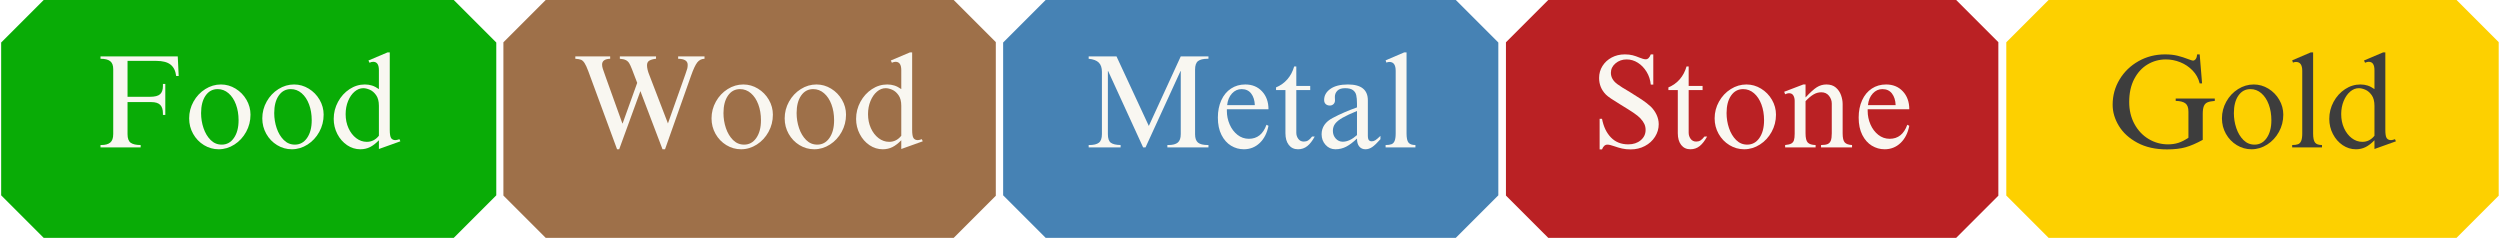
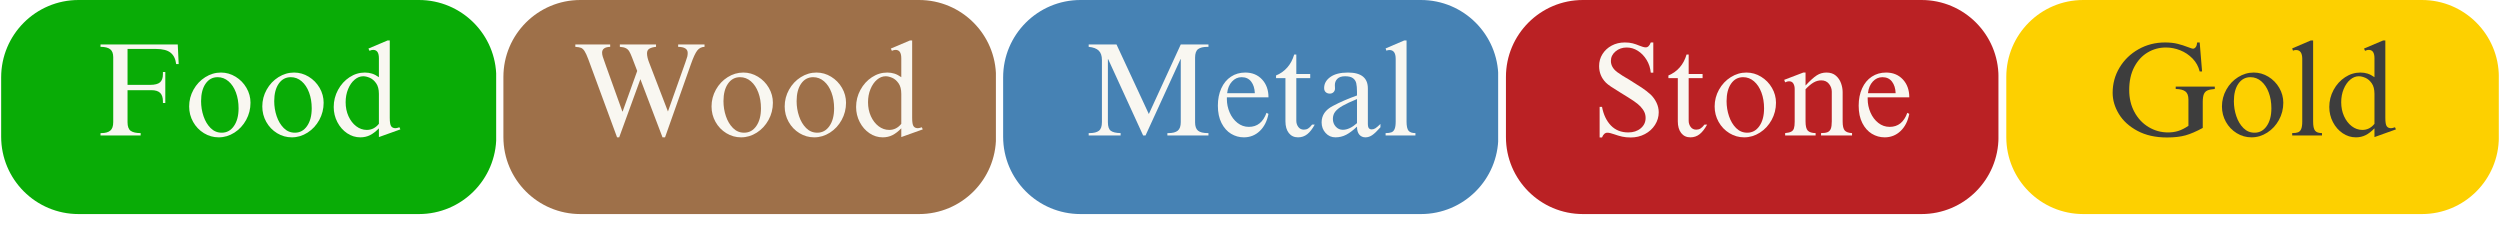
<svg xmlns="http://www.w3.org/2000/svg" width="7540" zoomAndPan="magnify" viewBox="0 0 5655 538.5" height="718" preserveAspectRatio="xMidYMid meet" version="1.0">
  <defs>
    <g />
-     <clipPath id="15f3a5b455">
-       <path d="M 2.621 0 L 1122.758 0 L 1122.758 538 L 2.621 538 Z M 2.621 0 " clip-rule="nonzero" />
-     </clipPath>
-     <clipPath id="6a730cfb84">
-       <path d="M 1026.406 0 L 98.801 0 L 2.621 96.18 L 2.621 441.824 L 98.801 538 L 1026.406 538 L 1122.586 441.824 L 1122.586 96.18 Z M 1026.406 0 " clip-rule="nonzero" />
-     </clipPath>
-     <clipPath id="f0ecb3763b">
-       <path d="M 1138.691 0 L 2253 0 L 2253 538 L 1138.691 538 Z M 1138.691 0 " clip-rule="nonzero" />
-     </clipPath>
-     <clipPath id="4578c0c9f8">
-       <path d="M 2157.309 0 L 1234.371 0 L 1138.691 95.68 L 1138.691 442.324 L 1234.371 538 L 2157.309 538 L 2252.988 442.324 L 2252.988 95.68 Z M 2157.309 0 " clip-rule="nonzero" />
-     </clipPath>
-     <clipPath id="06b63a46d9">
-       <path d="M 3406.441 0 L 4521 0 L 4521 538 L 3406.441 538 Z M 3406.441 0 " clip-rule="nonzero" />
-     </clipPath>
-     <clipPath id="7b87aa065a">
-       <path d="M 4424.902 0 L 3502.121 0 L 3406.441 95.68 L 3406.441 442.324 L 3502.121 538 L 4424.902 538 L 4520.582 442.324 L 4520.582 95.68 Z M 4424.902 0 " clip-rule="nonzero" />
-     </clipPath>
-     <clipPath id="4d479e4770">
-       <path d="M 2269.094 0 L 3389.23 0 L 3389.23 538 L 2269.094 538 Z M 2269.094 0 " clip-rule="nonzero" />
-     </clipPath>
-     <clipPath id="b77ba2e877">
-       <path d="M 3293.035 0 L 2365.273 0 L 2269.094 96.18 L 2269.094 441.824 L 2365.273 538 L 3293.035 538 L 3389.215 441.824 L 3389.215 96.18 Z M 3293.035 0 " clip-rule="nonzero" />
-     </clipPath>
-     <clipPath id="3f4415a990">
-       <path d="M 4538.238 0 L 5652.375 0 L 5652.375 538 L 4538.238 538 Z M 4538.238 0 " clip-rule="nonzero" />
-     </clipPath>
-     <clipPath id="c685b93025">
-       <path d="M 5556.699 0 L 4633.914 0 L 4538.238 95.68 L 4538.238 442.324 L 4633.914 538 L 5556.699 538 L 5652.375 442.324 L 5652.375 95.68 Z M 5556.699 0 " clip-rule="nonzero" />
+     <clipPath id="2a927bb5b9">
+       <path d="M 2.621 0 L 1123 0 L 1123 484.199 L 2.621 484.199 Z M 2.621 0 " clip-rule="nonzero" />
+     </clipPath>
+     <clipPath id="ae72f1398c">
+       <path d="M 177.617 0 L 947.59 0 C 1044.238 0 1122.586 78.348 1122.586 174.992 L 1122.586 309.207 C 1122.586 405.852 1044.238 484.199 947.59 484.199 L 177.617 484.199 C 80.969 484.199 2.621 405.852 2.621 309.207 L 2.621 174.992 C 2.621 78.348 80.969 0 177.617 0 Z M 177.617 0 " clip-rule="nonzero" />
+     </clipPath>
+     <clipPath id="70787be066">
+       <path d="M 1138.691 0 L 2253 0 L 2253 484.199 L 1138.691 484.199 Z M 1138.691 0 " clip-rule="nonzero" />
+     </clipPath>
+     <clipPath id="0155f14999">
+       <path d="M 1312.801 0 L 2078.879 0 C 2175.035 0 2252.988 77.949 2252.988 174.109 L 2252.988 310.09 C 2252.988 406.25 2175.035 484.199 2078.879 484.199 L 1312.801 484.199 C 1216.645 484.199 1138.691 406.25 1138.691 310.09 L 1138.691 174.109 C 1138.691 77.949 1216.645 0 1312.801 0 Z M 1312.801 0 " clip-rule="nonzero" />
+     </clipPath>
+     <clipPath id="3418fe8403">
+       <path d="M 3406.441 0 L 4521 0 L 4521 484.199 L 3406.441 484.199 Z M 3406.441 0 " clip-rule="nonzero" />
+     </clipPath>
+     <clipPath id="91ebcb0647">
+       <path d="M 3580.527 0 L 4346.496 0 C 4442.641 0 4520.582 77.941 4520.582 174.086 L 4520.582 310.117 C 4520.582 406.262 4442.641 484.199 4346.496 484.199 L 3580.527 484.199 C 3484.383 484.199 3406.441 406.262 3406.441 310.117 L 3406.441 174.086 C 3406.441 77.941 3484.383 0 3580.527 0 Z M 3580.527 0 " clip-rule="nonzero" />
+     </clipPath>
+     <clipPath id="f2193fbc55">
+       <path d="M 2269.094 0 L 3389 0 L 3389 484.199 L 2269.094 484.199 Z M 2269.094 0 " clip-rule="nonzero" />
+     </clipPath>
+     <clipPath id="6c64327c38">
+       <path d="M 2444.113 0 L 3214.195 0 C 3310.855 0 3389.215 78.359 3389.215 175.02 L 3389.215 309.184 C 3389.215 405.844 3310.855 484.199 3214.195 484.199 L 2444.113 484.199 C 2347.453 484.199 2269.094 405.844 2269.094 309.184 L 2269.094 175.02 C 2269.094 78.359 2347.453 0 2444.113 0 Z M 2444.113 0 " clip-rule="nonzero" />
+     </clipPath>
+     <clipPath id="bf418c9085">
+       <path d="M 4538.238 0 L 5652.375 0 L 5652.375 484.199 L 4538.238 484.199 Z M 4538.238 0 " clip-rule="nonzero" />
+     </clipPath>
+     <clipPath id="a6a28e53d5">
+       <path d="M 4712.32 0 L 5478.293 0 C 5574.438 0 5652.375 77.941 5652.375 174.086 L 5652.375 310.117 C 5652.375 406.262 5574.438 484.199 5478.293 484.199 L 4712.32 484.199 C 4616.176 484.199 4538.238 406.262 4538.238 310.117 L 4538.238 174.086 C 4538.238 77.941 4616.176 0 4712.32 0 Z M 4712.32 0 " clip-rule="nonzero" />
    </clipPath>
  </defs>
-   <g clip-path="url(#15f3a5b455)">
-     <g clip-path="url(#6a730cfb84)">
-       <path fill="#09ac06" d="M 2.621 0 L 1122.758 0 L 1122.758 538 L 2.621 538 Z M 2.621 0 " fill-opacity="1" fill-rule="nonzero" />
-     </g>
-   </g>
-   <g fill="#f9f7f1" fill-opacity="1">
-     <g transform="translate(214.4653, 333.4404)">
+   <g clip-path="url(#2a927bb5b9)">
+     <g clip-path="url(#ae72f1398c)">
+       <path fill="#09ac06" d="M 2.621 0 L 1122.336 0 L 1122.336 484.199 L 2.621 484.199 Z M 2.621 0 " fill-opacity="1" fill-rule="nonzero" />
+     </g>
+   </g>
+   <g fill="#f9f7f1" fill-opacity="1">
+     <g transform="translate(214.4653, 306.4654)">
      <g>
        <path d="M 189.719 -161.547 L 184.031 -161.547 C 182.625 -173.141 178.375 -181.734 171.281 -187.328 C 164.195 -192.922 153.457 -195.719 139.062 -195.719 L 74.031 -195.719 L 74.031 -114.5 L 124.984 -114.5 C 135.773 -114.5 143.316 -116.445 147.609 -120.344 C 151.91 -124.238 154.062 -130.379 154.062 -138.766 L 154.062 -143.562 L 159.453 -143.562 L 159.453 -73.438 L 154.062 -73.438 L 154.062 -77.031 C 154.062 -85.82 151.961 -92.266 147.766 -96.359 C 143.566 -100.453 136.973 -102.5 127.984 -102.5 L 74.031 -102.5 L 74.031 -29.969 C 74.031 -20.375 76.426 -13.879 81.219 -10.484 C 86.02 -7.086 93.516 -5.391 103.703 -5.391 L 103.703 0 L 12.891 0 L 12.891 -5.391 L 14.688 -5.391 C 23.676 -5.391 30.414 -7.238 34.906 -10.938 C 39.406 -14.633 41.656 -21.078 41.656 -30.266 L 41.656 -177.141 C 41.656 -185.523 39.359 -191.516 34.766 -195.109 C 30.172 -198.711 22.879 -200.516 12.891 -200.516 L 12.891 -205.906 L 187.625 -205.906 Z M 189.719 -161.547 " />
      </g>
    </g>
  </g>
  <g fill="#f9f7f1" fill-opacity="1">
-     <g transform="translate(414.3794, 333.4404)">
-       <g>
-         <path d="M 85.422 -142.359 C 97.211 -142.359 108.25 -139.211 118.531 -132.922 C 128.82 -126.629 137.016 -118.238 143.109 -107.75 C 149.203 -97.258 152.25 -86.02 152.25 -74.031 C 152.25 -60.039 148.953 -47.051 142.359 -35.062 C 135.766 -23.07 126.922 -13.531 115.828 -6.438 C 104.742 0.656 92.91 4.203 80.328 4.203 C 68.336 4.203 57.195 1.055 46.906 -5.234 C 36.613 -11.535 28.469 -20.031 22.469 -30.719 C 16.477 -41.406 13.484 -53.047 13.484 -65.641 C 13.484 -79.223 16.781 -91.91 23.375 -103.703 C 29.969 -115.492 38.805 -124.883 49.891 -131.875 C 60.984 -138.863 72.828 -142.359 85.422 -142.359 Z M 40.469 -77.625 C 40.469 -65.832 42.312 -54.492 46 -43.609 C 49.695 -32.723 55.039 -23.781 62.031 -16.781 C 69.031 -9.789 77.426 -6.297 87.219 -6.297 C 98.602 -6.297 107.789 -11.336 114.781 -21.422 C 121.781 -31.516 125.281 -44.852 125.281 -61.438 C 125.281 -74.625 123.281 -86.562 119.281 -97.25 C 115.289 -107.945 109.695 -116.391 102.5 -122.578 C 95.312 -128.773 87.117 -131.875 77.922 -131.875 C 66.535 -131.875 57.445 -126.977 50.656 -117.188 C 43.863 -107.395 40.469 -94.207 40.469 -77.625 Z M 40.469 -77.625 " />
-       </g>
-     </g>
-   </g>
-   <g fill="#f9f7f1" fill-opacity="1">
-     <g transform="translate(579.8255, 333.4404)">
-       <g>
-         <path d="M 85.422 -142.359 C 97.211 -142.359 108.25 -139.211 118.531 -132.922 C 128.82 -126.629 137.016 -118.238 143.109 -107.75 C 149.203 -97.258 152.25 -86.02 152.25 -74.031 C 152.25 -60.039 148.953 -47.051 142.359 -35.062 C 135.766 -23.07 126.922 -13.531 115.828 -6.438 C 104.742 0.656 92.91 4.203 80.328 4.203 C 68.336 4.203 57.195 1.055 46.906 -5.234 C 36.613 -11.535 28.469 -20.031 22.469 -30.719 C 16.477 -41.406 13.484 -53.047 13.484 -65.641 C 13.484 -79.223 16.781 -91.91 23.375 -103.703 C 29.969 -115.492 38.805 -124.883 49.891 -131.875 C 60.984 -138.863 72.828 -142.359 85.422 -142.359 Z M 40.469 -77.625 C 40.469 -65.832 42.312 -54.492 46 -43.609 C 49.695 -32.723 55.039 -23.781 62.031 -16.781 C 69.031 -9.789 77.426 -6.297 87.219 -6.297 C 98.602 -6.297 107.789 -11.336 114.781 -21.422 C 121.781 -31.516 125.281 -44.852 125.281 -61.438 C 125.281 -74.625 123.281 -86.562 119.281 -97.25 C 115.289 -107.945 109.695 -116.391 102.5 -122.578 C 95.312 -128.773 87.117 -131.875 77.922 -131.875 C 66.535 -131.875 57.445 -126.977 50.656 -117.188 C 43.863 -107.395 40.469 -94.207 40.469 -77.625 Z M 40.469 -77.625 " />
-       </g>
-     </g>
-   </g>
-   <g fill="#f9f7f1" fill-opacity="1">
-     <g transform="translate(745.2716, 333.4404)">
+     <g transform="translate(414.3794, 306.4654)">
+       <g>
+         <path d="M 85.422 -142.359 C 97.211 -142.359 108.25 -139.211 118.531 -132.922 C 128.82 -126.629 137.016 -118.238 143.109 -107.75 C 149.203 -97.258 152.25 -86.02 152.25 -74.031 C 152.25 -60.039 148.953 -47.051 142.359 -35.062 C 135.766 -23.07 126.922 -13.531 115.828 -6.438 C 104.742 0.656 92.91 4.203 80.328 4.203 C 68.336 4.203 57.195 1.055 46.906 -5.234 C 36.613 -11.535 28.469 -20.031 22.469 -30.719 C 16.477 -41.406 13.484 -53.047 13.484 -65.641 C 13.484 -79.223 16.781 -91.91 23.375 -103.703 C 29.969 -115.492 38.805 -124.883 49.891 -131.875 C 60.984 -138.863 72.828 -142.359 85.422 -142.359 Z M 40.469 -77.625 C 40.469 -65.832 42.312 -54.492 46 -43.609 C 49.695 -32.723 55.039 -23.781 62.031 -16.781 C 69.031 -9.789 77.426 -6.297 87.219 -6.297 C 98.602 -6.297 107.789 -11.336 114.781 -21.422 C 121.781 -31.516 125.281 -44.852 125.281 -61.438 C 125.281 -74.625 123.281 -86.562 119.281 -97.25 C 115.289 -107.945 109.695 -116.391 102.5 -122.578 C 95.312 -128.773 87.117 -131.875 77.922 -131.875 C 66.535 -131.875 57.445 -126.977 50.656 -117.188 C 43.863 -107.395 40.469 -94.207 40.469 -77.625 Z M 40.469 -77.625 " />
+       </g>
+     </g>
+   </g>
+   <g fill="#f9f7f1" fill-opacity="1">
+     <g transform="translate(579.8255, 306.4654)">
+       <g>
+         <path d="M 85.422 -142.359 C 97.211 -142.359 108.25 -139.211 118.531 -132.922 C 128.82 -126.629 137.016 -118.238 143.109 -107.75 C 149.203 -97.258 152.25 -86.02 152.25 -74.031 C 152.25 -60.039 148.953 -47.051 142.359 -35.062 C 135.766 -23.07 126.922 -13.531 115.828 -6.438 C 104.742 0.656 92.91 4.203 80.328 4.203 C 68.336 4.203 57.195 1.055 46.906 -5.234 C 36.613 -11.535 28.469 -20.031 22.469 -30.719 C 16.477 -41.406 13.484 -53.047 13.484 -65.641 C 13.484 -79.223 16.781 -91.91 23.375 -103.703 C 29.969 -115.492 38.805 -124.883 49.891 -131.875 C 60.984 -138.863 72.828 -142.359 85.422 -142.359 Z M 40.469 -77.625 C 40.469 -65.832 42.312 -54.492 46 -43.609 C 49.695 -32.723 55.039 -23.781 62.031 -16.781 C 69.031 -9.789 77.426 -6.297 87.219 -6.297 C 98.602 -6.297 107.789 -11.336 114.781 -21.422 C 121.781 -31.516 125.281 -44.852 125.281 -61.438 C 125.281 -74.625 123.281 -86.562 119.281 -97.25 C 115.289 -107.945 109.695 -116.391 102.5 -122.578 C 95.312 -128.773 87.117 -131.875 77.922 -131.875 C 66.535 -131.875 57.445 -126.977 50.656 -117.188 C 43.863 -107.395 40.469 -94.207 40.469 -77.625 Z M 40.469 -77.625 " />
+       </g>
+     </g>
+   </g>
+   <g fill="#f9f7f1" fill-opacity="1">
+     <g transform="translate(745.2716, 306.4654)">
      <g>
        <path d="M 136.375 -214.891 L 136.375 -39.859 C 136.375 -30.266 137.422 -23.969 139.516 -20.969 C 141.617 -17.977 144.867 -16.484 149.266 -16.484 C 151.254 -16.484 154.25 -17.18 158.25 -18.578 L 160.344 -13.781 L 111.797 3.594 L 111.797 -16.188 C 105.004 -9.188 98.312 -4.035 91.719 -0.734 C 85.125 2.555 77.828 4.203 69.828 4.203 C 59.047 4.203 49.055 1.102 39.859 -5.094 C 30.672 -11.289 23.328 -19.68 17.828 -30.266 C 12.336 -40.859 9.594 -52.25 9.594 -64.438 C 9.594 -78.227 12.836 -91.117 19.328 -103.109 C 25.828 -115.098 34.469 -124.633 45.25 -131.719 C 56.039 -138.812 67.633 -142.359 80.031 -142.359 C 85.82 -142.359 91.211 -141.562 96.203 -139.969 C 101.203 -138.375 106.398 -135.676 111.797 -131.875 L 111.797 -174.734 C 111.797 -187.328 107.5 -193.625 98.906 -193.625 C 97.508 -193.625 96.211 -193.473 95.016 -193.172 C 93.816 -192.867 92.316 -192.316 90.516 -191.516 L 88.125 -196.609 L 131.281 -214.891 Z M 36.562 -75.234 C 36.562 -63.641 38.707 -53.098 43 -43.609 C 47.301 -34.117 53.098 -26.578 60.391 -20.984 C 67.68 -15.391 75.723 -12.594 84.516 -12.594 C 95.305 -12.594 104.398 -17.188 111.797 -26.375 L 111.797 -94.109 C 111.797 -104.297 109.695 -112.336 105.5 -118.234 C 101.301 -124.129 96.504 -128.223 91.109 -130.516 C 85.711 -132.816 80.816 -133.969 76.422 -133.969 C 69.43 -133.969 62.891 -131.367 56.797 -126.172 C 50.703 -120.984 45.805 -113.895 42.109 -104.906 C 38.41 -95.914 36.562 -86.023 36.562 -75.234 Z M 36.562 -75.234 " />
      </g>
    </g>
  </g>
-   <g clip-path="url(#f0ecb3763b)">
-     <g clip-path="url(#4578c0c9f8)">
-       <path fill="#9e7049" d="M 1138.691 0 L 2252.52 0 L 2252.52 538 L 1138.691 538 Z M 1138.691 0 " fill-opacity="1" fill-rule="nonzero" />
-     </g>
-   </g>
-   <g fill="#f9f7f1" fill-opacity="1">
-     <g transform="translate(1299.289, 333.4404)">
+   <g clip-path="url(#70787be066)">
+     <g clip-path="url(#0155f14999)">
+       <path fill="#9e7049" d="M 1138.691 0 L 2252.73 0 L 2252.73 484.199 L 1138.691 484.199 Z M 1138.691 0 " fill-opacity="1" fill-rule="nonzero" />
+     </g>
+   </g>
+   <g fill="#f9f7f1" fill-opacity="1">
+     <g transform="translate(1299.301, 306.4654)">
      <g>
        <path d="M 80.922 -200.516 C 68.734 -200.109 62.641 -195.711 62.641 -187.328 C 62.641 -184.523 63.141 -181.523 64.141 -178.328 C 65.141 -175.129 67.438 -168.535 71.031 -158.547 L 108.5 -54.25 L 109.094 -54.25 L 142.062 -145.969 L 130.375 -176.531 C 127.977 -182.727 125.832 -187.375 123.938 -190.469 C 122.039 -193.562 119.492 -195.906 116.297 -197.5 C 113.098 -199.102 108.598 -200.109 102.797 -200.516 L 102.797 -205.906 L 184.625 -205.906 L 184.625 -200.516 C 178.426 -199.91 173.477 -198.555 169.781 -196.453 C 166.094 -194.359 164.25 -190.816 164.25 -185.828 C 164.25 -179.629 166.047 -172.133 169.641 -163.344 L 211.594 -54.25 L 251.172 -165.75 C 253.367 -171.738 254.766 -175.984 255.359 -178.484 C 255.961 -180.984 256.266 -183.727 256.266 -186.719 C 256.266 -195.719 249.07 -200.316 234.688 -200.516 L 234.688 -205.906 L 294.328 -205.906 L 294.328 -200.516 C 287.535 -200.316 282.039 -197.52 277.844 -192.125 C 273.645 -186.727 268.945 -176.633 263.75 -161.844 L 205 4.203 L 199.312 4.203 L 149.266 -127.375 L 101.312 4.203 L 96.516 4.203 L 31.469 -172.344 C 28.27 -180.926 25.422 -187.113 22.922 -190.906 C 20.43 -194.707 17.785 -197.156 14.984 -198.25 C 12.191 -199.352 7.895 -200.109 2.094 -200.516 L 2.094 -205.906 L 80.922 -205.906 Z M 80.922 -200.516 " />
      </g>
    </g>
  </g>
  <g fill="#f9f7f1" fill-opacity="1">
-     <g transform="translate(1596.013, 333.4404)">
-       <g>
-         <path d="M 85.422 -142.359 C 97.211 -142.359 108.25 -139.211 118.531 -132.922 C 128.82 -126.629 137.016 -118.238 143.109 -107.75 C 149.203 -97.258 152.25 -86.02 152.25 -74.031 C 152.25 -60.039 148.953 -47.051 142.359 -35.062 C 135.766 -23.07 126.922 -13.531 115.828 -6.438 C 104.742 0.656 92.91 4.203 80.328 4.203 C 68.336 4.203 57.195 1.055 46.906 -5.234 C 36.613 -11.535 28.469 -20.031 22.469 -30.719 C 16.477 -41.406 13.484 -53.047 13.484 -65.641 C 13.484 -79.223 16.781 -91.91 23.375 -103.703 C 29.969 -115.492 38.805 -124.883 49.891 -131.875 C 60.984 -138.863 72.828 -142.359 85.422 -142.359 Z M 40.469 -77.625 C 40.469 -65.832 42.312 -54.492 46 -43.609 C 49.695 -32.723 55.039 -23.781 62.031 -16.781 C 69.031 -9.789 77.426 -6.297 87.219 -6.297 C 98.602 -6.297 107.789 -11.336 114.781 -21.422 C 121.781 -31.516 125.281 -44.852 125.281 -61.438 C 125.281 -74.625 123.281 -86.562 119.281 -97.25 C 115.289 -107.945 109.695 -116.391 102.5 -122.578 C 95.312 -128.773 87.117 -131.875 77.922 -131.875 C 66.535 -131.875 57.445 -126.977 50.656 -117.188 C 43.863 -107.395 40.469 -94.207 40.469 -77.625 Z M 40.469 -77.625 " />
-       </g>
-     </g>
-   </g>
-   <g fill="#f9f7f1" fill-opacity="1">
-     <g transform="translate(1761.459, 333.4404)">
-       <g>
-         <path d="M 85.422 -142.359 C 97.211 -142.359 108.25 -139.211 118.531 -132.922 C 128.82 -126.629 137.016 -118.238 143.109 -107.75 C 149.203 -97.258 152.25 -86.02 152.25 -74.031 C 152.25 -60.039 148.953 -47.051 142.359 -35.062 C 135.766 -23.07 126.922 -13.531 115.828 -6.438 C 104.742 0.656 92.91 4.203 80.328 4.203 C 68.336 4.203 57.195 1.055 46.906 -5.234 C 36.613 -11.535 28.469 -20.031 22.469 -30.719 C 16.477 -41.406 13.484 -53.047 13.484 -65.641 C 13.484 -79.223 16.781 -91.91 23.375 -103.703 C 29.969 -115.492 38.805 -124.883 49.891 -131.875 C 60.984 -138.863 72.828 -142.359 85.422 -142.359 Z M 40.469 -77.625 C 40.469 -65.832 42.312 -54.492 46 -43.609 C 49.695 -32.723 55.039 -23.781 62.031 -16.781 C 69.031 -9.789 77.426 -6.297 87.219 -6.297 C 98.602 -6.297 107.789 -11.336 114.781 -21.422 C 121.781 -31.516 125.281 -44.852 125.281 -61.438 C 125.281 -74.625 123.281 -86.562 119.281 -97.25 C 115.289 -107.945 109.695 -116.391 102.5 -122.578 C 95.312 -128.773 87.117 -131.875 77.922 -131.875 C 66.535 -131.875 57.445 -126.977 50.656 -117.188 C 43.863 -107.395 40.469 -94.207 40.469 -77.625 Z M 40.469 -77.625 " />
-       </g>
-     </g>
-   </g>
-   <g fill="#f9f7f1" fill-opacity="1">
-     <g transform="translate(1926.905, 333.4404)">
+     <g transform="translate(1596.025, 306.4654)">
+       <g>
+         <path d="M 85.422 -142.359 C 97.211 -142.359 108.25 -139.211 118.531 -132.922 C 128.82 -126.629 137.016 -118.238 143.109 -107.75 C 149.203 -97.258 152.25 -86.02 152.25 -74.031 C 152.25 -60.039 148.953 -47.051 142.359 -35.062 C 135.766 -23.07 126.922 -13.531 115.828 -6.438 C 104.742 0.656 92.91 4.203 80.328 4.203 C 68.336 4.203 57.195 1.055 46.906 -5.234 C 36.613 -11.535 28.469 -20.031 22.469 -30.719 C 16.477 -41.406 13.484 -53.047 13.484 -65.641 C 13.484 -79.223 16.781 -91.91 23.375 -103.703 C 29.969 -115.492 38.805 -124.883 49.891 -131.875 C 60.984 -138.863 72.828 -142.359 85.422 -142.359 Z M 40.469 -77.625 C 40.469 -65.832 42.312 -54.492 46 -43.609 C 49.695 -32.723 55.039 -23.781 62.031 -16.781 C 69.031 -9.789 77.426 -6.297 87.219 -6.297 C 98.602 -6.297 107.789 -11.336 114.781 -21.422 C 121.781 -31.516 125.281 -44.852 125.281 -61.438 C 125.281 -74.625 123.281 -86.562 119.281 -97.25 C 115.289 -107.945 109.695 -116.391 102.5 -122.578 C 95.312 -128.773 87.117 -131.875 77.922 -131.875 C 66.535 -131.875 57.445 -126.977 50.656 -117.188 C 43.863 -107.395 40.469 -94.207 40.469 -77.625 Z M 40.469 -77.625 " />
+       </g>
+     </g>
+   </g>
+   <g fill="#f9f7f1" fill-opacity="1">
+     <g transform="translate(1761.471, 306.4654)">
+       <g>
+         <path d="M 85.422 -142.359 C 97.211 -142.359 108.25 -139.211 118.531 -132.922 C 128.82 -126.629 137.016 -118.238 143.109 -107.75 C 149.203 -97.258 152.25 -86.02 152.25 -74.031 C 152.25 -60.039 148.953 -47.051 142.359 -35.062 C 135.766 -23.07 126.922 -13.531 115.828 -6.438 C 104.742 0.656 92.91 4.203 80.328 4.203 C 68.336 4.203 57.195 1.055 46.906 -5.234 C 36.613 -11.535 28.469 -20.031 22.469 -30.719 C 16.477 -41.406 13.484 -53.047 13.484 -65.641 C 13.484 -79.223 16.781 -91.91 23.375 -103.703 C 29.969 -115.492 38.805 -124.883 49.891 -131.875 C 60.984 -138.863 72.828 -142.359 85.422 -142.359 Z M 40.469 -77.625 C 40.469 -65.832 42.312 -54.492 46 -43.609 C 49.695 -32.723 55.039 -23.781 62.031 -16.781 C 69.031 -9.789 77.426 -6.297 87.219 -6.297 C 98.602 -6.297 107.789 -11.336 114.781 -21.422 C 121.781 -31.516 125.281 -44.852 125.281 -61.438 C 125.281 -74.625 123.281 -86.562 119.281 -97.25 C 115.289 -107.945 109.695 -116.391 102.5 -122.578 C 95.312 -128.773 87.117 -131.875 77.922 -131.875 C 66.535 -131.875 57.445 -126.977 50.656 -117.188 C 43.863 -107.395 40.469 -94.207 40.469 -77.625 Z M 40.469 -77.625 " />
+       </g>
+     </g>
+   </g>
+   <g fill="#f9f7f1" fill-opacity="1">
+     <g transform="translate(1926.917, 306.4654)">
      <g>
        <path d="M 136.375 -214.891 L 136.375 -39.859 C 136.375 -30.266 137.422 -23.969 139.516 -20.969 C 141.617 -17.977 144.867 -16.484 149.266 -16.484 C 151.254 -16.484 154.25 -17.18 158.25 -18.578 L 160.344 -13.781 L 111.797 3.594 L 111.797 -16.188 C 105.004 -9.188 98.312 -4.035 91.719 -0.734 C 85.125 2.555 77.828 4.203 69.828 4.203 C 59.047 4.203 49.055 1.102 39.859 -5.094 C 30.672 -11.289 23.328 -19.68 17.828 -30.266 C 12.336 -40.859 9.594 -52.25 9.594 -64.438 C 9.594 -78.227 12.836 -91.117 19.328 -103.109 C 25.828 -115.098 34.469 -124.633 45.25 -131.719 C 56.039 -138.812 67.633 -142.359 80.031 -142.359 C 85.82 -142.359 91.211 -141.562 96.203 -139.969 C 101.203 -138.375 106.398 -135.676 111.797 -131.875 L 111.797 -174.734 C 111.797 -187.328 107.5 -193.625 98.906 -193.625 C 97.508 -193.625 96.211 -193.473 95.016 -193.172 C 93.816 -192.867 92.316 -192.316 90.516 -191.516 L 88.125 -196.609 L 131.281 -214.891 Z M 36.562 -75.234 C 36.562 -63.641 38.707 -53.098 43 -43.609 C 47.301 -34.117 53.098 -26.578 60.391 -20.984 C 67.68 -15.391 75.723 -12.594 84.516 -12.594 C 95.305 -12.594 104.398 -17.188 111.797 -26.375 L 111.797 -94.109 C 111.797 -104.297 109.695 -112.336 105.5 -118.234 C 101.301 -124.129 96.504 -128.223 91.109 -130.516 C 85.711 -132.816 80.816 -133.969 76.422 -133.969 C 69.43 -133.969 62.891 -131.367 56.797 -126.172 C 50.703 -120.984 45.805 -113.895 42.109 -104.906 C 38.41 -95.914 36.562 -86.023 36.562 -75.234 Z M 36.562 -75.234 " />
      </g>
    </g>
  </g>
-   <g clip-path="url(#06b63a46d9)">
-     <g clip-path="url(#7b87aa065a)">
-       <path fill="#ba2124" d="M 3406.441 0 L 4520.27 0 L 4520.27 538 L 3406.441 538 Z M 3406.441 0 " fill-opacity="1" fill-rule="nonzero" />
-     </g>
-   </g>
-   <g fill="#f9f7f1" fill-opacity="1">
-     <g transform="translate(3599.774, 333.4404)">
+   <g clip-path="url(#3418fe8403)">
+     <g clip-path="url(#91ebcb0647)">
+       <path fill="#ba2124" d="M 3406.441 0 L 4520.48 0 L 4520.48 484.199 L 3406.441 484.199 Z M 3406.441 0 " fill-opacity="1" fill-rule="nonzero" />
+     </g>
+   </g>
+   <g fill="#f9f7f1" fill-opacity="1">
+     <g transform="translate(3599.785, 306.4654)">
      <g>
        <path d="M 75.531 -210.406 C 82.32 -210.406 88.211 -209.754 93.203 -208.453 C 98.203 -207.148 103.301 -205.398 108.5 -203.203 C 111.094 -202.203 113.641 -201.301 116.141 -200.5 C 118.641 -199.707 120.891 -199.312 122.891 -199.312 C 127.68 -199.312 131.477 -203.008 134.281 -210.406 L 139.969 -210.406 L 139.969 -142.062 L 134.281 -142.062 C 133.281 -152.656 130.129 -162.297 124.828 -170.984 C 119.535 -179.68 112.941 -186.523 105.047 -191.516 C 97.16 -196.516 88.719 -199.016 79.719 -199.016 C 69.926 -199.016 61.535 -196.066 54.547 -190.172 C 47.555 -184.273 44.062 -177.129 44.062 -168.734 C 44.062 -158.953 48.852 -150.461 58.438 -143.266 C 65.238 -138.266 74.734 -132.27 86.922 -125.281 C 97.711 -118.688 106.703 -112.988 113.891 -108.188 C 121.086 -103.395 127.781 -98.203 133.969 -92.609 C 139.562 -87.211 144.004 -81.02 147.297 -74.031 C 150.598 -67.039 152.25 -59.848 152.25 -52.453 C 152.25 -42.266 149.453 -32.773 143.859 -23.984 C 138.266 -15.191 130.625 -8.242 120.938 -3.141 C 111.25 1.953 100.609 4.5 89.016 4.5 C 81.617 4.5 75.07 3.848 69.375 2.547 C 63.688 1.242 57.742 -0.504 51.547 -2.703 C 44.754 -5.098 39.66 -6.297 36.266 -6.297 C 30.867 -6.297 26.773 -2.695 23.984 4.5 L 18.578 4.5 L 18.578 -64.734 L 23.984 -64.734 C 27.379 -46.953 34.117 -32.863 44.203 -22.469 C 54.297 -12.082 67.336 -6.891 83.328 -6.891 C 94.711 -6.891 104.098 -9.984 111.484 -16.172 C 118.879 -22.367 122.578 -30.164 122.578 -39.562 C 122.578 -44.352 121.676 -48.75 119.875 -52.75 C 118.082 -56.75 115.086 -61.047 110.891 -65.641 C 107.098 -69.629 101.703 -73.973 94.703 -78.672 C 87.711 -83.367 78.426 -89.211 66.844 -96.203 C 57.051 -102.203 49.555 -106.945 44.359 -110.438 C 39.16 -113.938 35.266 -116.988 32.672 -119.594 C 22.484 -129.977 17.391 -142.461 17.391 -157.047 C 17.391 -167.035 19.938 -176.078 25.031 -184.172 C 30.125 -192.266 37.066 -198.66 45.859 -203.359 C 54.648 -208.055 64.539 -210.406 75.531 -210.406 Z M 75.531 -210.406 " />
      </g>
    </g>
  </g>
  <g fill="#f9f7f1" fill-opacity="1">
-     <g transform="translate(3765.22, 333.4404)">
+     <g transform="translate(3765.231, 306.4654)">
      <g>
        <path d="M 49.75 -183.125 L 54.547 -183.125 L 54.547 -139.062 L 86.016 -139.062 L 86.016 -129.781 L 54.547 -129.781 L 54.547 -33.266 C 54.547 -28.066 56.047 -23.422 59.047 -19.328 C 62.047 -15.234 66.238 -13.188 71.625 -13.188 C 75.227 -13.188 78.426 -14.035 81.219 -15.734 C 84.02 -17.43 87.02 -20.379 90.219 -24.578 L 96.203 -24.578 C 91.016 -14.984 85.422 -7.785 79.422 -2.984 C 73.43 1.805 66.438 4.203 58.438 4.203 C 49.645 4.203 42.703 0.957 37.609 -5.531 C 32.516 -12.031 29.969 -20.875 29.969 -32.062 L 29.969 -129.781 L 8.688 -129.781 L 8.688 -135.766 C 18.883 -139.961 27.477 -146.109 34.469 -154.203 C 41.457 -162.297 46.551 -171.938 49.75 -183.125 Z M 49.75 -183.125 " />
      </g>
    </g>
  </g>
  <g fill="#f9f7f1" fill-opacity="1">
-     <g transform="translate(3865.027, 333.4404)">
-       <g>
-         <path d="M 85.422 -142.359 C 97.211 -142.359 108.25 -139.211 118.531 -132.922 C 128.82 -126.629 137.016 -118.238 143.109 -107.75 C 149.203 -97.258 152.25 -86.02 152.25 -74.031 C 152.25 -60.039 148.953 -47.051 142.359 -35.062 C 135.766 -23.07 126.922 -13.531 115.828 -6.438 C 104.742 0.656 92.91 4.203 80.328 4.203 C 68.336 4.203 57.195 1.055 46.906 -5.234 C 36.613 -11.535 28.469 -20.031 22.469 -30.719 C 16.477 -41.406 13.484 -53.047 13.484 -65.641 C 13.484 -79.223 16.781 -91.91 23.375 -103.703 C 29.969 -115.492 38.805 -124.883 49.891 -131.875 C 60.984 -138.863 72.828 -142.359 85.422 -142.359 Z M 40.469 -77.625 C 40.469 -65.832 42.312 -54.492 46 -43.609 C 49.695 -32.723 55.039 -23.781 62.031 -16.781 C 69.031 -9.789 77.426 -6.297 87.219 -6.297 C 98.602 -6.297 107.789 -11.336 114.781 -21.422 C 121.781 -31.516 125.281 -44.852 125.281 -61.438 C 125.281 -74.625 123.281 -86.562 119.281 -97.25 C 115.289 -107.945 109.695 -116.391 102.5 -122.578 C 95.312 -128.773 87.117 -131.875 77.922 -131.875 C 66.535 -131.875 57.445 -126.977 50.656 -117.188 C 43.863 -107.395 40.469 -94.207 40.469 -77.625 Z M 40.469 -77.625 " />
-       </g>
-     </g>
-   </g>
-   <g fill="#f9f7f1" fill-opacity="1">
-     <g transform="translate(4030.473, 333.4404)">
+     <g transform="translate(3865.039, 306.4654)">
+       <g>
+         <path d="M 85.422 -142.359 C 97.211 -142.359 108.25 -139.211 118.531 -132.922 C 128.82 -126.629 137.016 -118.238 143.109 -107.75 C 149.203 -97.258 152.25 -86.02 152.25 -74.031 C 152.25 -60.039 148.953 -47.051 142.359 -35.062 C 135.766 -23.07 126.922 -13.531 115.828 -6.438 C 104.742 0.656 92.91 4.203 80.328 4.203 C 68.336 4.203 57.195 1.055 46.906 -5.234 C 36.613 -11.535 28.469 -20.031 22.469 -30.719 C 16.477 -41.406 13.484 -53.047 13.484 -65.641 C 13.484 -79.223 16.781 -91.91 23.375 -103.703 C 29.969 -115.492 38.805 -124.883 49.891 -131.875 C 60.984 -138.863 72.828 -142.359 85.422 -142.359 Z M 40.469 -77.625 C 40.469 -65.832 42.312 -54.492 46 -43.609 C 49.695 -32.723 55.039 -23.781 62.031 -16.781 C 69.031 -9.789 77.426 -6.297 87.219 -6.297 C 98.602 -6.297 107.789 -11.336 114.781 -21.422 C 121.781 -31.516 125.281 -44.852 125.281 -61.438 C 125.281 -74.625 123.281 -86.562 119.281 -97.25 C 115.289 -107.945 109.695 -116.391 102.5 -122.578 C 95.312 -128.773 87.117 -131.875 77.922 -131.875 C 66.535 -131.875 57.445 -126.977 50.656 -117.188 C 43.863 -107.395 40.469 -94.207 40.469 -77.625 Z M 40.469 -77.625 " />
+       </g>
+     </g>
+   </g>
+   <g fill="#f9f7f1" fill-opacity="1">
+     <g transform="translate(4030.485, 306.4654)">
      <g>
        <path d="M 53.656 -113 C 64.039 -124.188 72.531 -131.875 79.125 -136.062 C 85.719 -140.258 93.008 -142.359 101 -142.359 C 109.789 -142.359 116.883 -140.008 122.281 -135.312 C 127.676 -130.625 131.57 -124.883 133.969 -118.094 C 136.375 -111.301 137.578 -104.609 137.578 -98.016 L 137.578 -31.766 C 137.578 -21.578 139.172 -14.734 142.359 -11.234 C 145.555 -7.742 151.051 -5.797 158.844 -5.391 L 158.844 0 L 88.719 0 L 88.719 -5.391 C 95.113 -5.391 100.008 -6.086 103.406 -7.484 C 106.801 -8.891 109.25 -11.441 110.75 -15.141 C 112.25 -18.836 113 -24.379 113 -31.766 L 113 -99.203 C 113 -105.598 110.898 -111.441 106.703 -116.734 C 102.504 -122.035 96.707 -124.688 89.312 -124.688 C 83.125 -124.688 77.227 -123.035 71.625 -119.734 C 66.031 -116.441 60.039 -111.398 53.656 -104.609 L 53.656 -31.766 C 53.656 -21.379 55.352 -14.438 58.75 -10.938 C 62.145 -7.438 68.035 -5.586 76.422 -5.391 L 76.422 0 L 7.5 0 L 7.5 -5.391 C 13.688 -5.992 18.281 -7.094 21.281 -8.688 C 24.281 -10.289 26.328 -12.789 27.422 -16.188 C 28.523 -19.582 29.078 -24.477 29.078 -30.875 L 29.078 -105.5 C 29.078 -110.094 28.078 -114.086 26.078 -117.484 C 24.078 -120.879 20.879 -122.578 16.484 -122.578 C 14.484 -122.578 12.633 -122.227 10.938 -121.531 C 9.238 -120.832 8.094 -120.383 7.5 -120.188 L 5.391 -125.875 L 48.547 -142.359 L 53.656 -142.359 Z M 53.656 -113 " />
      </g>
    </g>
  </g>
  <g fill="#f9f7f1" fill-opacity="1">
-     <g transform="translate(4195.919, 333.4404)">
+     <g transform="translate(4195.931, 306.4654)">
      <g>
        <path d="M 70.438 -142.359 C 86.02 -142.359 98.656 -137.164 108.344 -126.781 C 118.039 -116.395 122.891 -102.906 122.891 -86.312 L 28.766 -86.312 L 28.766 -82.422 C 28.766 -71.828 30.863 -61.688 35.062 -52 C 39.258 -42.312 45.156 -34.469 52.75 -28.469 C 60.344 -22.477 68.938 -19.484 78.531 -19.484 C 97.508 -19.484 110.797 -30.07 118.391 -51.25 L 122.891 -48.859 C 119.691 -32.473 113.098 -19.531 103.109 -10.031 C 93.117 -0.539 81.129 4.203 67.141 4.203 C 56.742 4.203 47.098 1.504 38.203 -3.891 C 29.316 -9.285 22.125 -17.379 16.625 -28.172 C 11.133 -38.961 8.391 -52.051 8.391 -67.438 C 8.391 -82.219 10.988 -95.301 16.188 -106.688 C 21.383 -118.082 28.676 -126.875 38.062 -133.062 C 47.457 -139.258 58.25 -142.359 70.438 -142.359 Z M 62.047 -131.875 C 53.648 -131.875 46.406 -128.578 40.312 -121.984 C 34.219 -115.391 30.57 -106.598 29.375 -95.609 L 92.016 -95.609 C 91.617 -106.398 88.867 -115.141 83.766 -121.828 C 78.672 -128.523 71.43 -131.875 62.047 -131.875 Z M 62.047 -131.875 " />
      </g>
    </g>
  </g>
-   <g clip-path="url(#4d479e4770)">
-     <g clip-path="url(#b77ba2e877)">
-       <path fill="#4682b4" d="M 2269.094 0 L 3389.23 0 L 3389.23 538 L 2269.094 538 Z M 2269.094 0 " fill-opacity="1" fill-rule="nonzero" />
-     </g>
-   </g>
-   <g fill="#f9f7f1" fill-opacity="1">
-     <g transform="translate(2449.689, 333.4404)">
+   <g clip-path="url(#f2193fbc55)">
+     <g clip-path="url(#6c64327c38)">
+       <path fill="#4682b4" d="M 2269.094 0 L 3388.809 0 L 3388.809 484.199 L 2269.094 484.199 Z M 2269.094 0 " fill-opacity="1" fill-rule="nonzero" />
+     </g>
+   </g>
+   <g fill="#f9f7f1" fill-opacity="1">
+     <g transform="translate(2449.701, 306.4654)">
      <g>
        <path d="M 148.953 -48.547 L 221.188 -205.906 L 283.828 -205.906 L 283.828 -200.516 L 281.734 -200.516 C 272.141 -200.516 265.047 -198.816 260.453 -195.422 C 255.859 -192.023 253.562 -185.531 253.562 -175.938 L 253.562 -29.672 C 253.562 -20.879 255.758 -14.633 260.156 -10.938 C 264.551 -7.238 271.941 -5.391 282.328 -5.391 L 283.828 -5.391 L 283.828 0 L 190.922 0 L 190.922 -5.391 L 193.625 -5.391 C 203.008 -5.391 209.945 -7.238 214.438 -10.938 C 218.938 -14.633 221.188 -21.078 221.188 -30.266 L 221.188 -172.641 L 220.594 -172.641 L 141.469 0 L 136.078 0 L 56.953 -172.641 L 56.344 -172.641 L 56.344 -29.969 C 56.344 -20.375 58.539 -13.926 62.938 -10.625 C 67.332 -7.332 74.727 -5.586 85.125 -5.391 L 85.125 0 L 12.891 0 L 12.891 -5.391 L 14.688 -5.391 C 24.281 -5.391 31.375 -7.141 35.969 -10.641 C 40.562 -14.141 42.859 -20.68 42.859 -30.266 L 42.859 -170.844 C 42.859 -180.227 40.457 -187.27 35.656 -191.969 C 30.863 -196.664 23.273 -199.516 12.891 -200.516 L 12.891 -205.906 L 75.828 -205.906 Z M 148.953 -48.547 " />
      </g>
    </g>
  </g>
  <g fill="#f9f7f1" fill-opacity="1">
-     <g transform="translate(2746.413, 333.4404)">
+     <g transform="translate(2746.425, 306.4654)">
      <g>
        <path d="M 70.438 -142.359 C 86.02 -142.359 98.656 -137.164 108.344 -126.781 C 118.039 -116.395 122.891 -102.906 122.891 -86.312 L 28.766 -86.312 L 28.766 -82.422 C 28.766 -71.828 30.863 -61.688 35.062 -52 C 39.258 -42.312 45.156 -34.469 52.75 -28.469 C 60.344 -22.477 68.938 -19.484 78.531 -19.484 C 97.508 -19.484 110.797 -30.07 118.391 -51.25 L 122.891 -48.859 C 119.691 -32.473 113.098 -19.531 103.109 -10.031 C 93.117 -0.539 81.129 4.203 67.141 4.203 C 56.742 4.203 47.098 1.504 38.203 -3.891 C 29.316 -9.285 22.125 -17.379 16.625 -28.172 C 11.133 -38.961 8.391 -52.051 8.391 -67.438 C 8.391 -82.219 10.988 -95.301 16.188 -106.688 C 21.383 -118.082 28.676 -126.875 38.062 -133.062 C 47.457 -139.258 58.25 -142.359 70.438 -142.359 Z M 62.047 -131.875 C 53.648 -131.875 46.406 -128.578 40.312 -121.984 C 34.219 -115.391 30.57 -106.598 29.375 -95.609 L 92.016 -95.609 C 91.617 -106.398 88.867 -115.141 83.766 -121.828 C 78.672 -128.523 71.43 -131.875 62.047 -131.875 Z M 62.047 -131.875 " />
      </g>
    </g>
  </g>
  <g fill="#f9f7f1" fill-opacity="1">
-     <g transform="translate(2877.691, 333.4404)">
+     <g transform="translate(2877.703, 306.4654)">
      <g>
        <path d="M 49.75 -183.125 L 54.547 -183.125 L 54.547 -139.062 L 86.016 -139.062 L 86.016 -129.781 L 54.547 -129.781 L 54.547 -33.266 C 54.547 -28.066 56.047 -23.422 59.047 -19.328 C 62.047 -15.234 66.238 -13.188 71.625 -13.188 C 75.227 -13.188 78.426 -14.035 81.219 -15.734 C 84.02 -17.43 87.02 -20.379 90.219 -24.578 L 96.203 -24.578 C 91.016 -14.984 85.422 -7.785 79.422 -2.984 C 73.43 1.805 66.438 4.203 58.438 4.203 C 49.645 4.203 42.703 0.957 37.609 -5.531 C 32.516 -12.031 29.969 -20.875 29.969 -32.062 L 29.969 -129.781 L 8.688 -129.781 L 8.688 -135.766 C 18.883 -139.961 27.477 -146.109 34.469 -154.203 C 41.457 -162.297 46.551 -171.938 49.75 -183.125 Z M 49.75 -183.125 " />
      </g>
    </g>
  </g>
  <g fill="#f9f7f1" fill-opacity="1">
-     <g transform="translate(2977.498, 333.4404)">
+     <g transform="translate(2977.51, 306.4654)">
      <g>
        <path d="M 71.625 -142.359 C 101.602 -142.359 116.594 -130.375 116.594 -106.406 L 116.594 -26.969 C 116.594 -21.57 117.391 -18.023 118.984 -16.328 C 120.586 -14.629 122.688 -13.781 125.281 -13.781 C 128.281 -13.781 131.078 -14.629 133.672 -16.328 C 136.273 -18.023 140.07 -21.273 145.062 -26.078 L 145.062 -18.578 C 137.469 -9.984 131.223 -4.035 126.328 -0.734 C 121.43 2.555 116.391 4.203 111.203 4.203 C 105.398 4.203 100.75 2.156 97.25 -1.938 C 93.758 -6.039 92.016 -12.086 92.016 -20.078 C 83.223 -11.691 75.078 -5.547 67.578 -1.641 C 60.086 2.254 51.945 4.203 43.156 4.203 C 34.363 4.203 26.969 0.906 20.969 -5.688 C 14.977 -12.281 11.984 -20.273 11.984 -29.672 C 11.984 -45.66 20.477 -58.051 37.469 -66.844 C 53.645 -75.426 71.828 -83.316 92.016 -90.516 L 92.016 -98.906 C 92.016 -106.895 91.461 -113.285 90.359 -118.078 C 89.266 -122.879 86.77 -126.727 82.875 -129.625 C 78.977 -132.52 73.031 -133.969 65.031 -133.969 C 57.238 -133.969 51.441 -132.066 47.641 -128.266 C 43.848 -124.473 41.953 -119.781 41.953 -114.188 L 42.266 -106.406 C 42.266 -103.008 41.164 -100.211 38.969 -98.016 C 36.77 -95.816 33.973 -94.719 30.578 -94.719 C 26.773 -94.719 23.676 -95.816 21.281 -98.016 C 18.883 -100.211 17.688 -103.305 17.688 -107.297 C 17.688 -117.285 22.379 -125.625 31.766 -132.312 C 41.16 -139.008 54.445 -142.359 71.625 -142.359 Z M 37.469 -37.469 C 37.469 -30.676 39.613 -24.879 43.906 -20.078 C 48.207 -15.285 53.551 -12.891 59.938 -12.891 C 70.133 -12.891 80.828 -17.883 92.016 -27.875 L 92.016 -82.422 C 78.023 -76.629 67.234 -71.582 59.641 -67.281 C 52.047 -62.988 46.453 -58.547 42.859 -53.953 C 39.266 -49.359 37.469 -43.863 37.469 -37.469 Z M 37.469 -37.469 " />
      </g>
    </g>
  </g>
  <g fill="#f9f7f1" fill-opacity="1">
-     <g transform="translate(3127.359, 333.4404)">
+     <g transform="translate(3127.37, 306.4654)">
      <g>
        <path d="M 54.25 -214.891 L 54.25 -31.469 C 54.25 -21.477 55.695 -14.633 58.594 -10.938 C 61.488 -7.238 66.734 -5.391 74.328 -5.391 L 74.328 0 L 6.891 0 L 6.891 -5.391 C 12.484 -5.391 16.879 -5.988 20.078 -7.188 C 23.273 -8.383 25.672 -10.879 27.266 -14.672 C 28.867 -18.473 29.672 -24.07 29.672 -31.469 L 29.672 -173.234 C 29.672 -186.617 24.973 -193.312 15.578 -193.312 C 12.984 -193.312 10.688 -192.812 8.688 -191.812 L 6.891 -196.922 L 48.859 -214.891 Z M 54.25 -214.891 " />
      </g>
    </g>
  </g>
-   <g clip-path="url(#3f4415a990)">
-     <g clip-path="url(#c685b93025)">
-       <path fill="#fdd000" d="M 4538.238 0 L 5652.066 0 L 5652.066 538 L 4538.238 538 Z M 4538.238 0 " fill-opacity="1" fill-rule="nonzero" />
-     </g>
-   </g>
-   <g fill="#3d3d3d" fill-opacity="1">
-     <g transform="translate(4765.896, 333.4404)">
+   <g clip-path="url(#bf418c9085)">
+     <g clip-path="url(#a6a28e53d5)">
+       <path fill="#fdd000" d="M 4538.238 0 L 5652.277 0 L 5652.277 484.199 L 4538.238 484.199 Z M 4538.238 0 " fill-opacity="1" fill-rule="nonzero" />
+     </g>
+   </g>
+   <g fill="#3d3d3d" fill-opacity="1">
+     <g transform="translate(4765.908, 306.4654)">
      <g>
        <path d="M 131.281 -210.406 C 142.07 -210.406 151.508 -209.406 159.594 -207.406 C 167.688 -205.406 175.832 -202.805 184.031 -199.609 C 189.82 -197.41 193.316 -196.312 194.516 -196.312 C 196.91 -196.312 199.008 -197.508 200.812 -199.906 C 202.613 -202.312 203.711 -205.812 204.109 -210.406 L 209.797 -210.406 L 215.203 -144.766 L 209.797 -144.766 C 207.004 -156.148 201.609 -165.938 193.609 -174.125 C 185.617 -182.32 176.328 -188.52 165.734 -192.719 C 155.148 -196.914 144.363 -199.016 133.375 -199.016 C 118.383 -199.016 104.594 -195.266 92 -187.766 C 79.414 -180.273 69.328 -169.285 61.734 -154.797 C 54.148 -140.316 50.359 -122.984 50.359 -102.797 C 50.359 -84.223 54.301 -67.641 62.188 -53.047 C 70.082 -38.461 80.773 -27.125 94.266 -19.031 C 107.754 -10.938 122.391 -6.891 138.172 -6.891 C 146.566 -6.891 154.359 -8.035 161.547 -10.328 C 168.742 -12.629 176.336 -16.477 184.328 -21.875 L 184.328 -81.219 C 184.328 -90.008 182.031 -96.156 177.438 -99.656 C 172.844 -103.156 165.547 -105.004 155.547 -105.203 L 155.547 -110.594 L 243.969 -110.594 L 243.969 -105.203 C 236.57 -104.598 231.023 -103.492 227.328 -101.891 C 223.641 -100.297 220.945 -97.5 219.25 -93.5 C 217.551 -89.508 216.703 -83.52 216.703 -75.531 L 216.703 -17.078 C 202.109 -9.086 189.117 -3.492 177.734 -0.297 C 166.348 2.898 152.359 4.5 135.766 4.5 C 109.797 4.5 87.52 -0.492 68.938 -10.484 C 50.352 -20.473 36.363 -33.211 26.969 -48.703 C 17.582 -64.191 12.891 -80.129 12.891 -96.516 C 12.891 -117.297 18.133 -136.375 28.625 -153.75 C 39.113 -171.133 53.398 -184.922 71.484 -195.109 C 89.566 -205.305 109.5 -210.406 131.281 -210.406 Z M 131.281 -210.406 " />
      </g>
    </g>
  </g>
  <g fill="#3d3d3d" fill-opacity="1">
-     <g transform="translate(5012.567, 333.4404)">
-       <g>
-         <path d="M 85.422 -142.359 C 97.211 -142.359 108.25 -139.211 118.531 -132.922 C 128.82 -126.629 137.016 -118.238 143.109 -107.75 C 149.203 -97.258 152.25 -86.02 152.25 -74.031 C 152.25 -60.039 148.953 -47.051 142.359 -35.062 C 135.766 -23.07 126.922 -13.531 115.828 -6.438 C 104.742 0.656 92.91 4.203 80.328 4.203 C 68.336 4.203 57.195 1.055 46.906 -5.234 C 36.613 -11.535 28.469 -20.031 22.469 -30.719 C 16.477 -41.406 13.484 -53.047 13.484 -65.641 C 13.484 -79.223 16.781 -91.91 23.375 -103.703 C 29.969 -115.492 38.805 -124.883 49.891 -131.875 C 60.984 -138.863 72.828 -142.359 85.422 -142.359 Z M 40.469 -77.625 C 40.469 -65.832 42.312 -54.492 46 -43.609 C 49.695 -32.723 55.039 -23.781 62.031 -16.781 C 69.031 -9.789 77.426 -6.297 87.219 -6.297 C 98.602 -6.297 107.789 -11.336 114.781 -21.422 C 121.781 -31.516 125.281 -44.852 125.281 -61.438 C 125.281 -74.625 123.281 -86.562 119.281 -97.25 C 115.289 -107.945 109.695 -116.391 102.5 -122.578 C 95.312 -128.773 87.117 -131.875 77.922 -131.875 C 66.535 -131.875 57.445 -126.977 50.656 -117.188 C 43.863 -107.395 40.469 -94.207 40.469 -77.625 Z M 40.469 -77.625 " />
-       </g>
-     </g>
-   </g>
-   <g fill="#3d3d3d" fill-opacity="1">
-     <g transform="translate(5178.013, 333.4404)">
+     <g transform="translate(5012.578, 306.4654)">
+       <g>
+         <path d="M 85.422 -142.359 C 97.211 -142.359 108.25 -139.211 118.531 -132.922 C 128.82 -126.629 137.016 -118.238 143.109 -107.75 C 149.203 -97.258 152.25 -86.02 152.25 -74.031 C 152.25 -60.039 148.953 -47.051 142.359 -35.062 C 135.766 -23.07 126.922 -13.531 115.828 -6.438 C 104.742 0.656 92.91 4.203 80.328 4.203 C 68.336 4.203 57.195 1.055 46.906 -5.234 C 36.613 -11.535 28.469 -20.031 22.469 -30.719 C 16.477 -41.406 13.484 -53.047 13.484 -65.641 C 13.484 -79.223 16.781 -91.91 23.375 -103.703 C 29.969 -115.492 38.805 -124.883 49.891 -131.875 C 60.984 -138.863 72.828 -142.359 85.422 -142.359 Z M 40.469 -77.625 C 40.469 -65.832 42.312 -54.492 46 -43.609 C 49.695 -32.723 55.039 -23.781 62.031 -16.781 C 69.031 -9.789 77.426 -6.297 87.219 -6.297 C 98.602 -6.297 107.789 -11.336 114.781 -21.422 C 121.781 -31.516 125.281 -44.852 125.281 -61.438 C 125.281 -74.625 123.281 -86.562 119.281 -97.25 C 115.289 -107.945 109.695 -116.391 102.5 -122.578 C 95.312 -128.773 87.117 -131.875 77.922 -131.875 C 66.535 -131.875 57.445 -126.977 50.656 -117.188 C 43.863 -107.395 40.469 -94.207 40.469 -77.625 Z M 40.469 -77.625 " />
+       </g>
+     </g>
+   </g>
+   <g fill="#3d3d3d" fill-opacity="1">
+     <g transform="translate(5178.024, 306.4654)">
      <g>
        <path d="M 54.25 -214.891 L 54.25 -31.469 C 54.25 -21.477 55.695 -14.633 58.594 -10.938 C 61.488 -7.238 66.734 -5.391 74.328 -5.391 L 74.328 0 L 6.891 0 L 6.891 -5.391 C 12.484 -5.391 16.879 -5.988 20.078 -7.188 C 23.273 -8.383 25.672 -10.879 27.266 -14.672 C 28.867 -18.473 29.672 -24.07 29.672 -31.469 L 29.672 -173.234 C 29.672 -186.617 24.973 -193.312 15.578 -193.312 C 12.984 -193.312 10.688 -192.812 8.688 -191.812 L 6.891 -196.922 L 48.859 -214.891 Z M 54.25 -214.891 " />
      </g>
    </g>
  </g>
  <g fill="#3d3d3d" fill-opacity="1">
-     <g transform="translate(5259.237, 333.4404)">
+     <g transform="translate(5259.249, 306.4654)">
      <g>
        <path d="M 136.375 -214.891 L 136.375 -39.859 C 136.375 -30.266 137.422 -23.969 139.516 -20.969 C 141.617 -17.977 144.867 -16.484 149.266 -16.484 C 151.254 -16.484 154.25 -17.18 158.25 -18.578 L 160.344 -13.781 L 111.797 3.594 L 111.797 -16.188 C 105.004 -9.188 98.312 -4.035 91.719 -0.734 C 85.125 2.555 77.828 4.203 69.828 4.203 C 59.047 4.203 49.055 1.102 39.859 -5.094 C 30.672 -11.289 23.328 -19.68 17.828 -30.266 C 12.336 -40.859 9.594 -52.25 9.594 -64.438 C 9.594 -78.227 12.836 -91.117 19.328 -103.109 C 25.828 -115.098 34.469 -124.633 45.25 -131.719 C 56.039 -138.812 67.633 -142.359 80.031 -142.359 C 85.82 -142.359 91.211 -141.562 96.203 -139.969 C 101.203 -138.375 106.398 -135.676 111.797 -131.875 L 111.797 -174.734 C 111.797 -187.328 107.5 -193.625 98.906 -193.625 C 97.508 -193.625 96.211 -193.473 95.016 -193.172 C 93.816 -192.867 92.316 -192.316 90.516 -191.516 L 88.125 -196.609 L 131.281 -214.891 Z M 36.562 -75.234 C 36.562 -63.641 38.707 -53.098 43 -43.609 C 47.301 -34.117 53.098 -26.578 60.391 -20.984 C 67.68 -15.391 75.723 -12.594 84.516 -12.594 C 95.305 -12.594 104.398 -17.188 111.797 -26.375 L 111.797 -94.109 C 111.797 -104.297 109.695 -112.336 105.5 -118.234 C 101.301 -124.129 96.504 -128.223 91.109 -130.516 C 85.711 -132.816 80.816 -133.969 76.422 -133.969 C 69.43 -133.969 62.891 -131.367 56.797 -126.172 C 50.703 -120.984 45.805 -113.895 42.109 -104.906 C 38.41 -95.914 36.562 -86.023 36.562 -75.234 Z M 36.562 -75.234 " />
      </g>
    </g>
  </g>
</svg>
